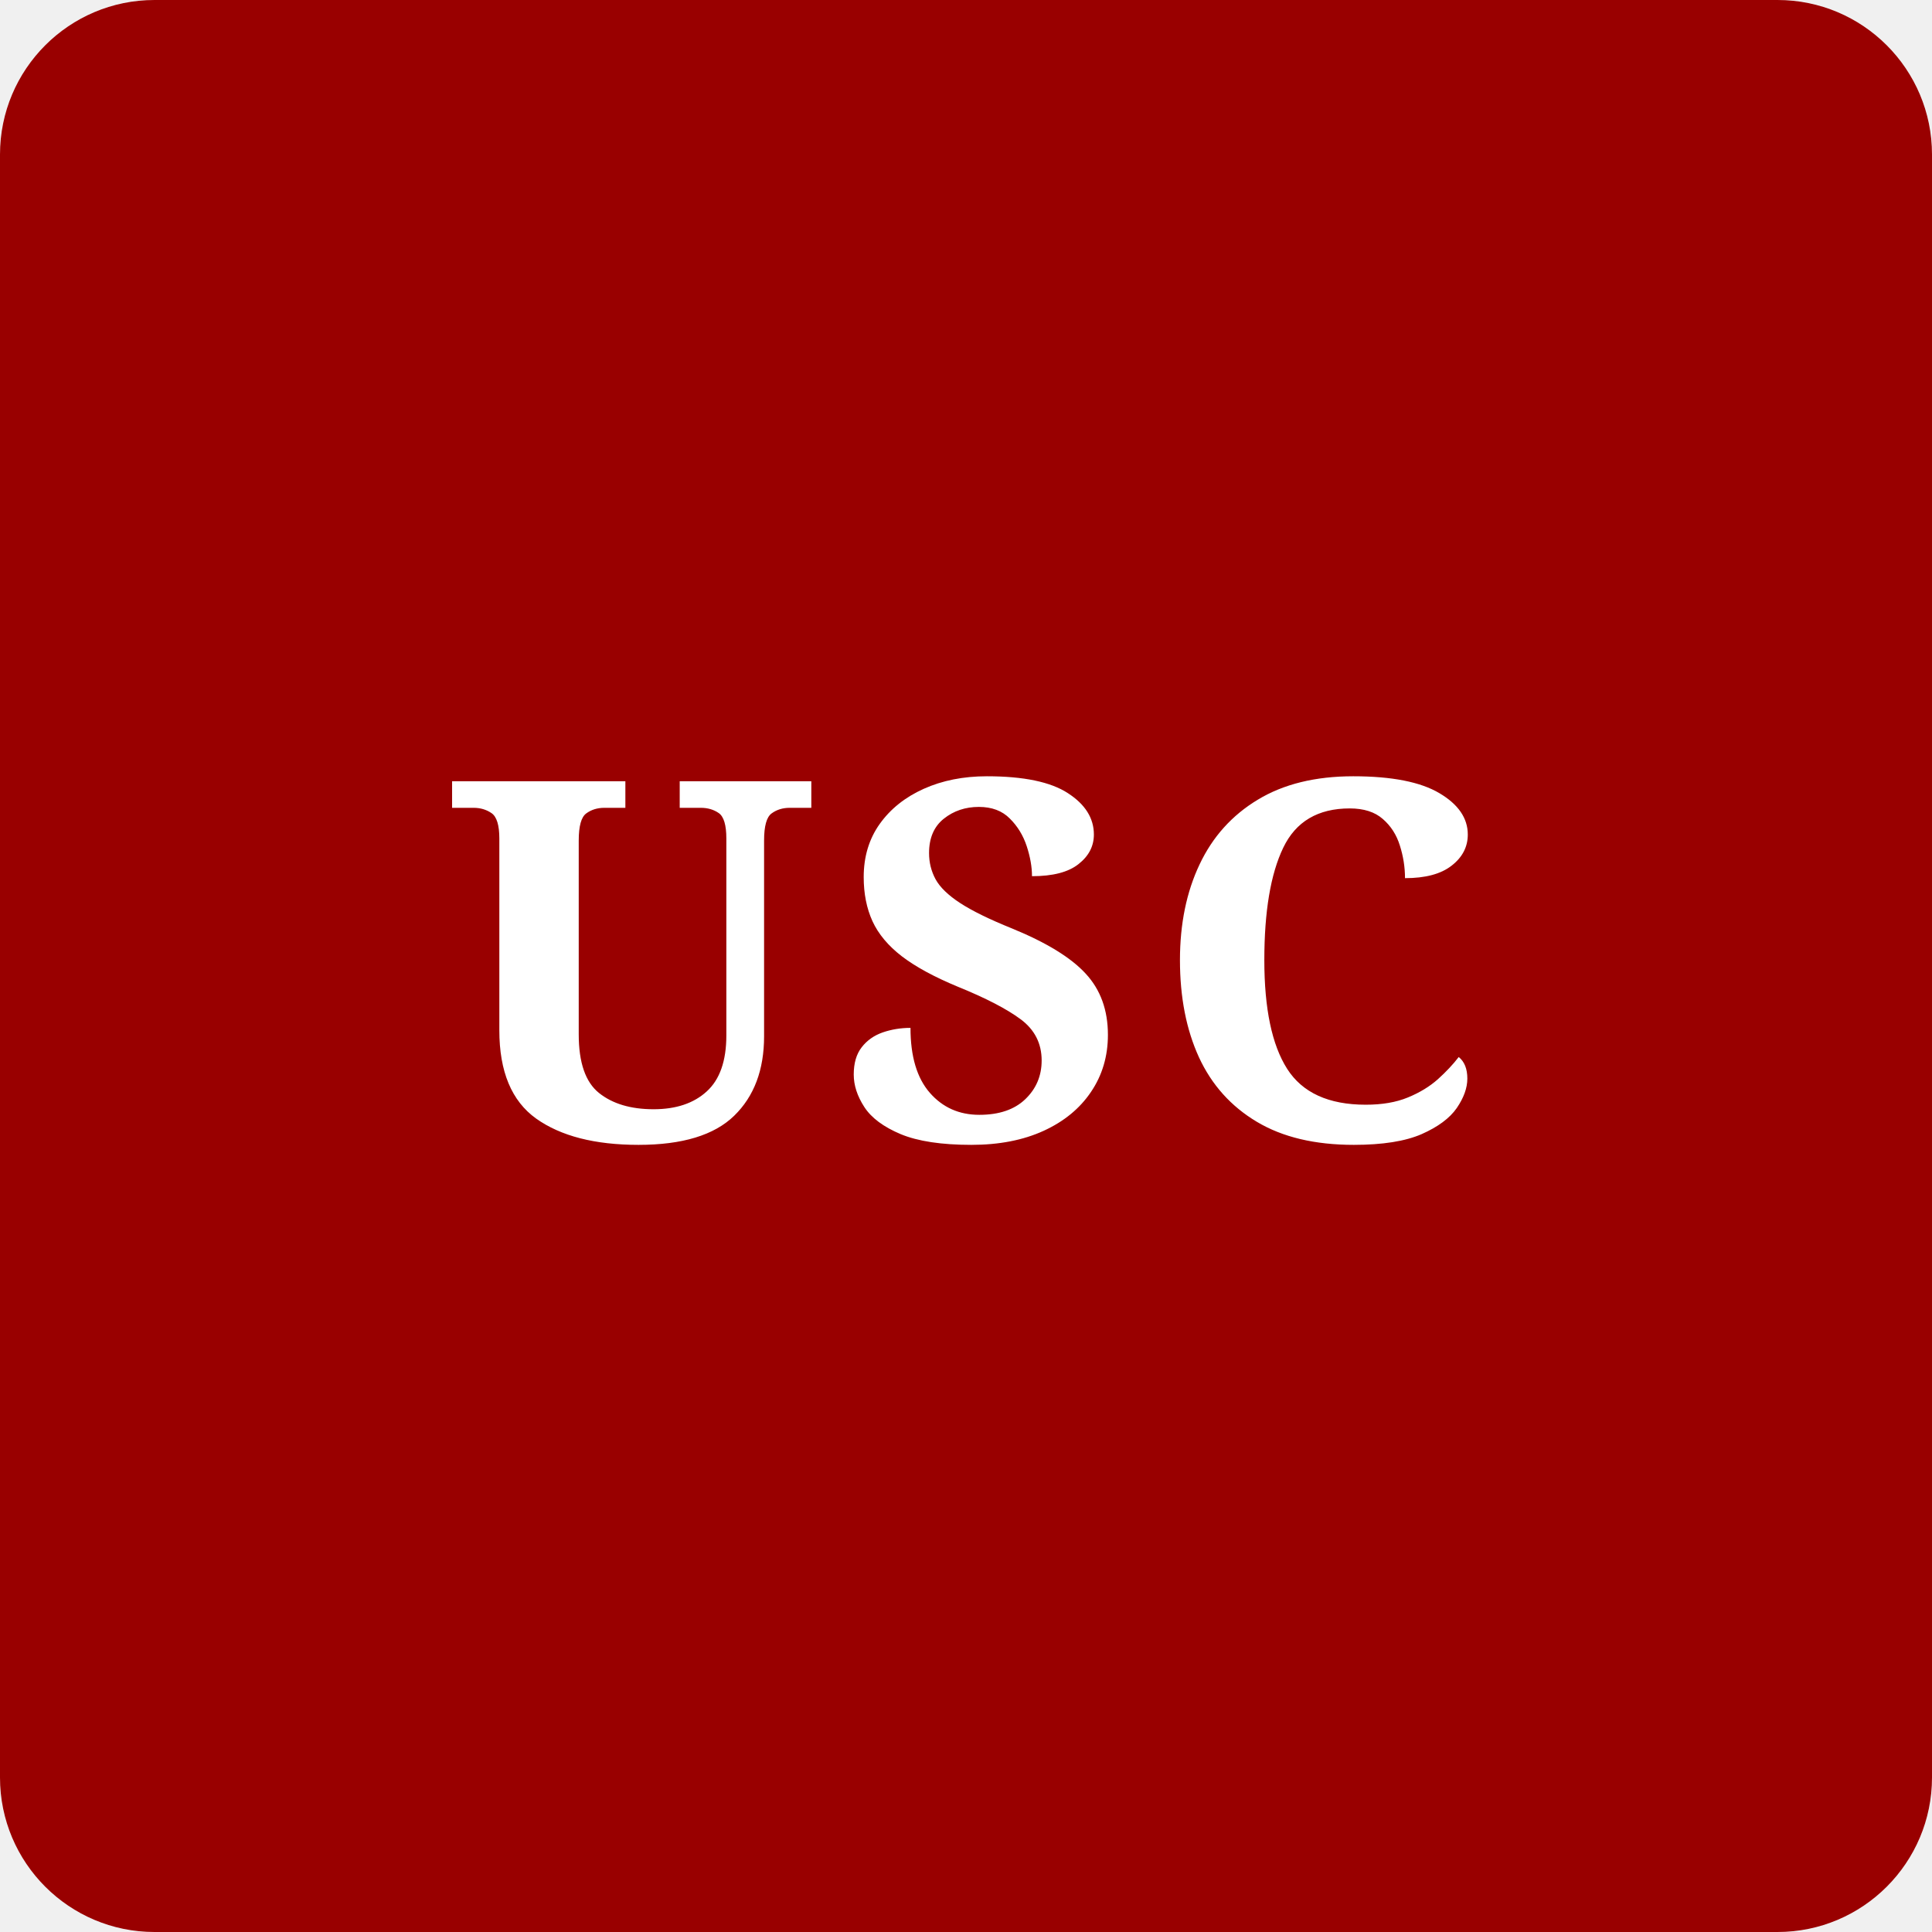
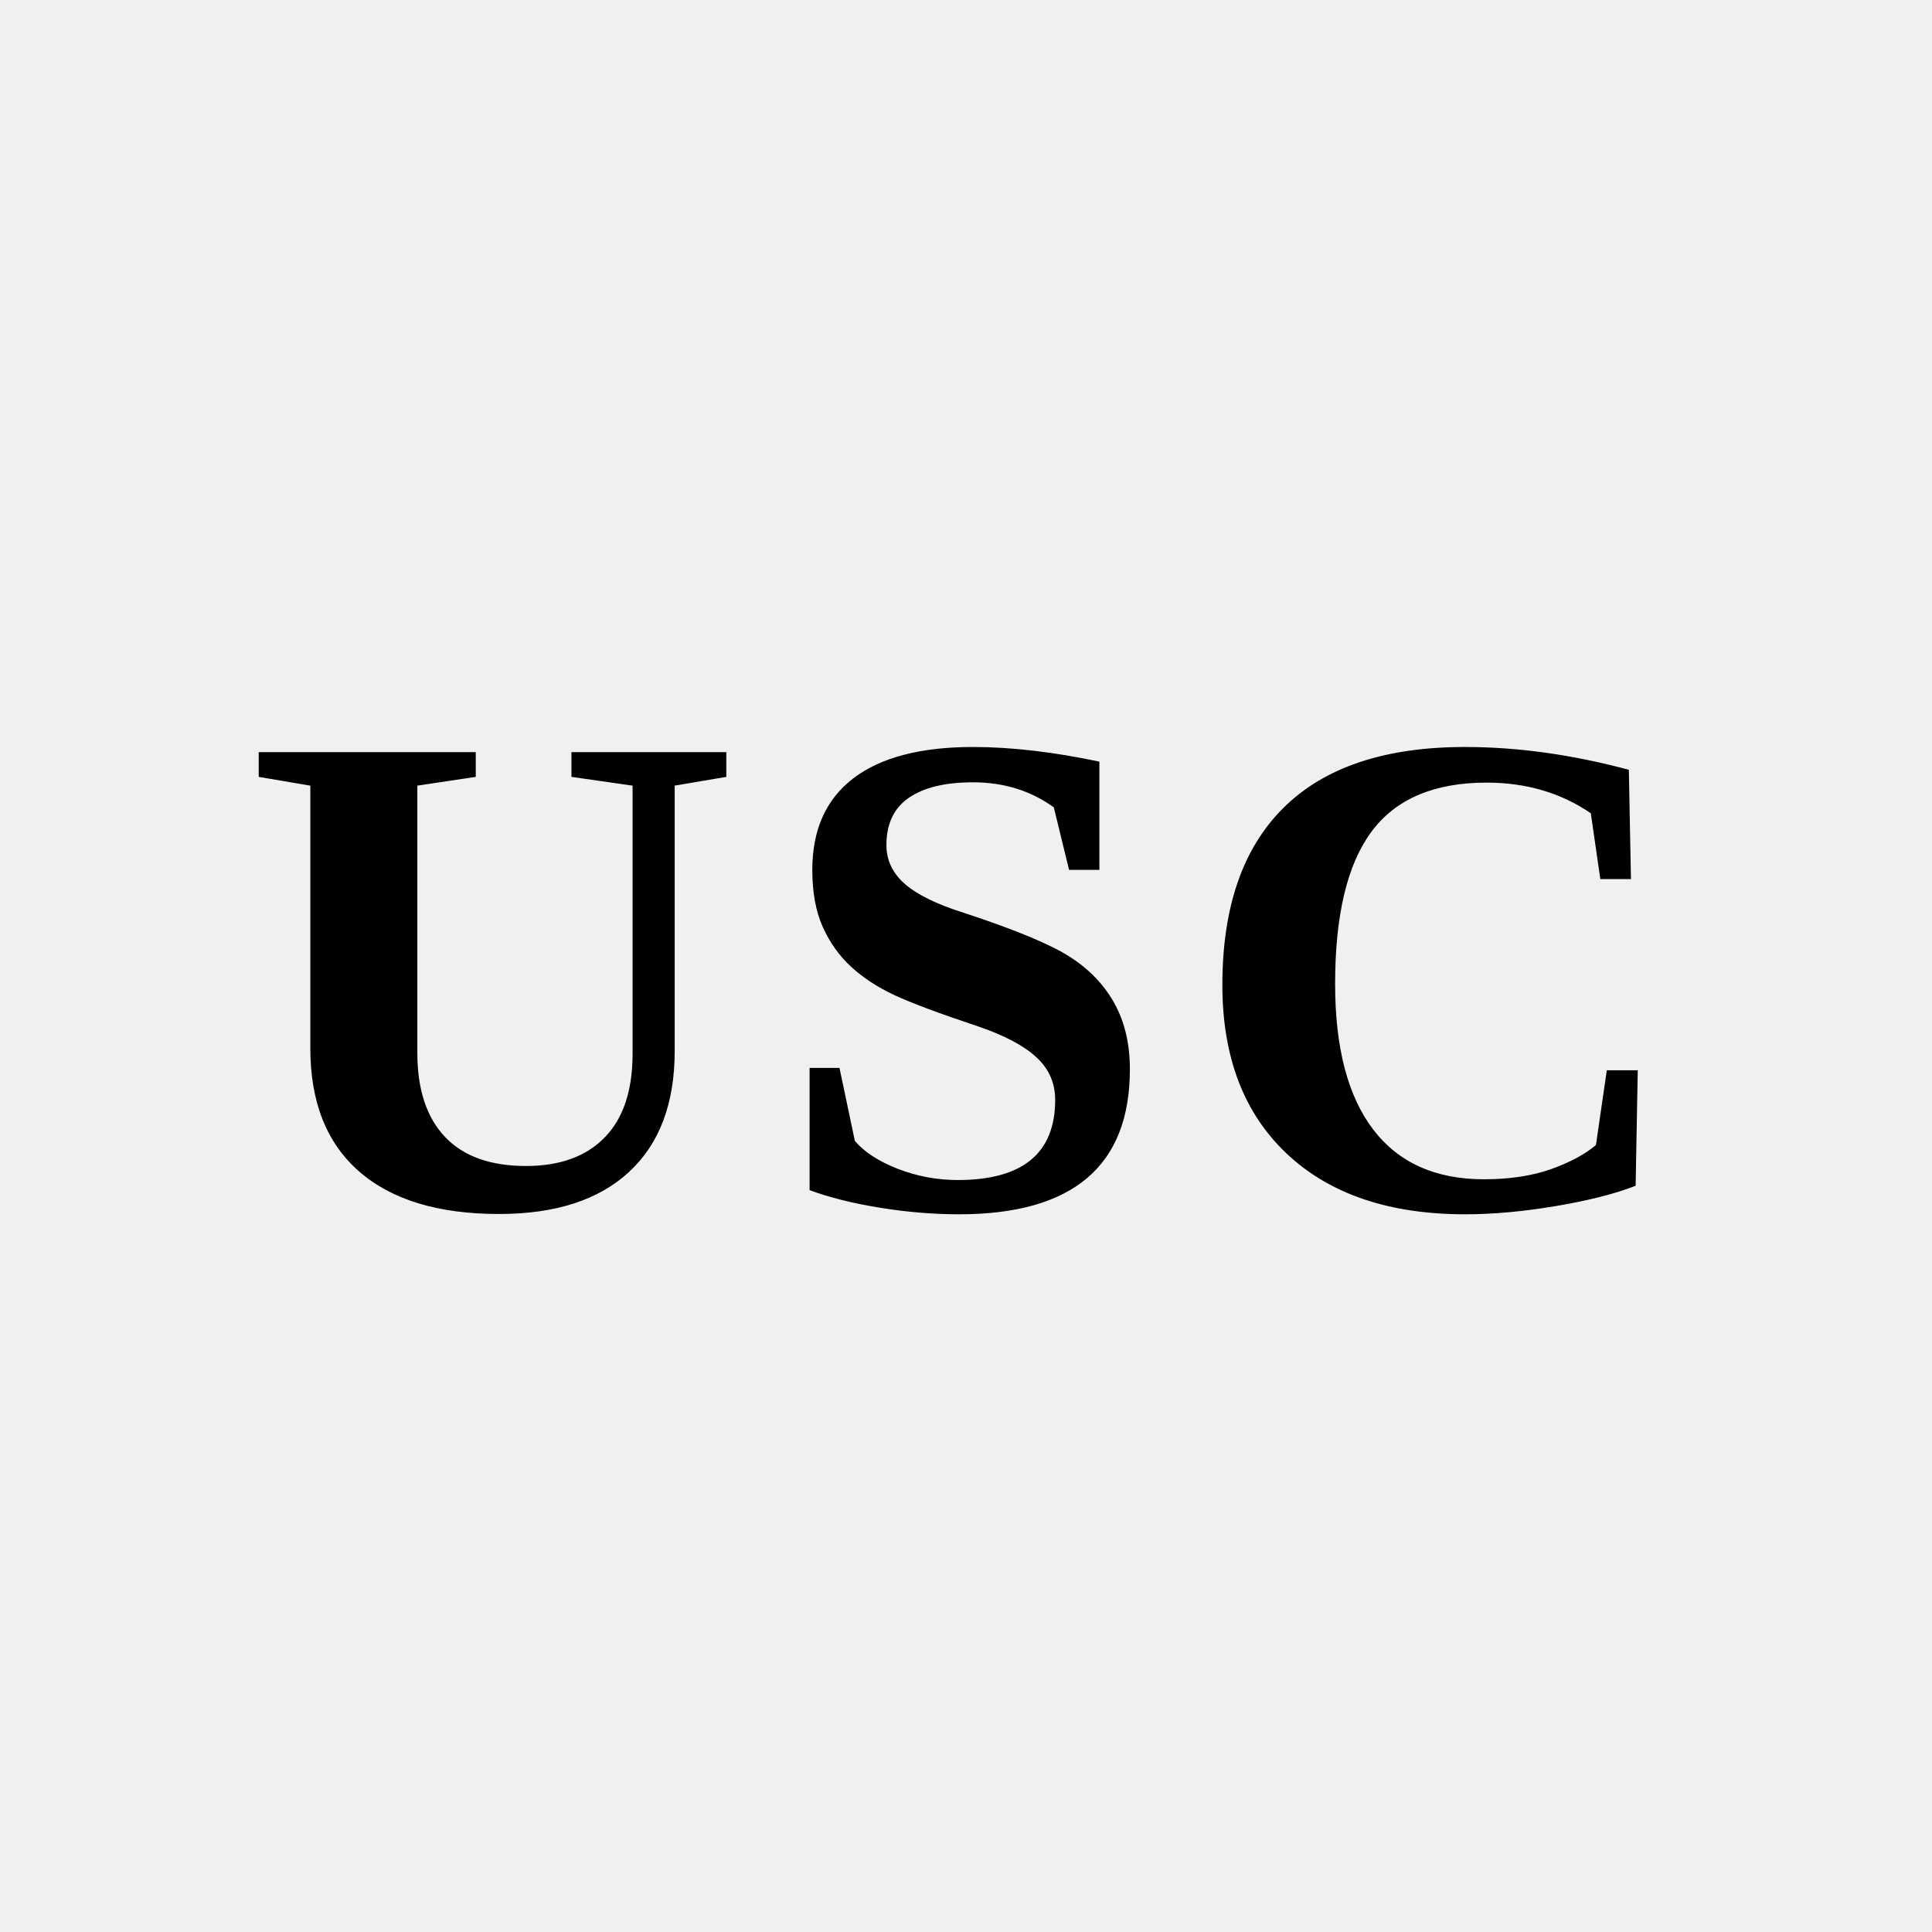
<svg xmlns="http://www.w3.org/2000/svg" viewBox="0 0 200 200" width="200" height="200">
-   <rect width="200" height="200" rx="16" fill="#990000" />
-   <text x="100" y="118" font-family="Georgia, serif" font-size="52" font-weight="bold" fill="white" text-anchor="middle" letter-spacing="2">USC</text>
+   <text x="100" y="125" font-family="Georgia, 'Times New Roman', serif" font-size="72" font-weight="bold" fill="#000000" text-anchor="middle" letter-spacing="3">USC</text>
</svg>
